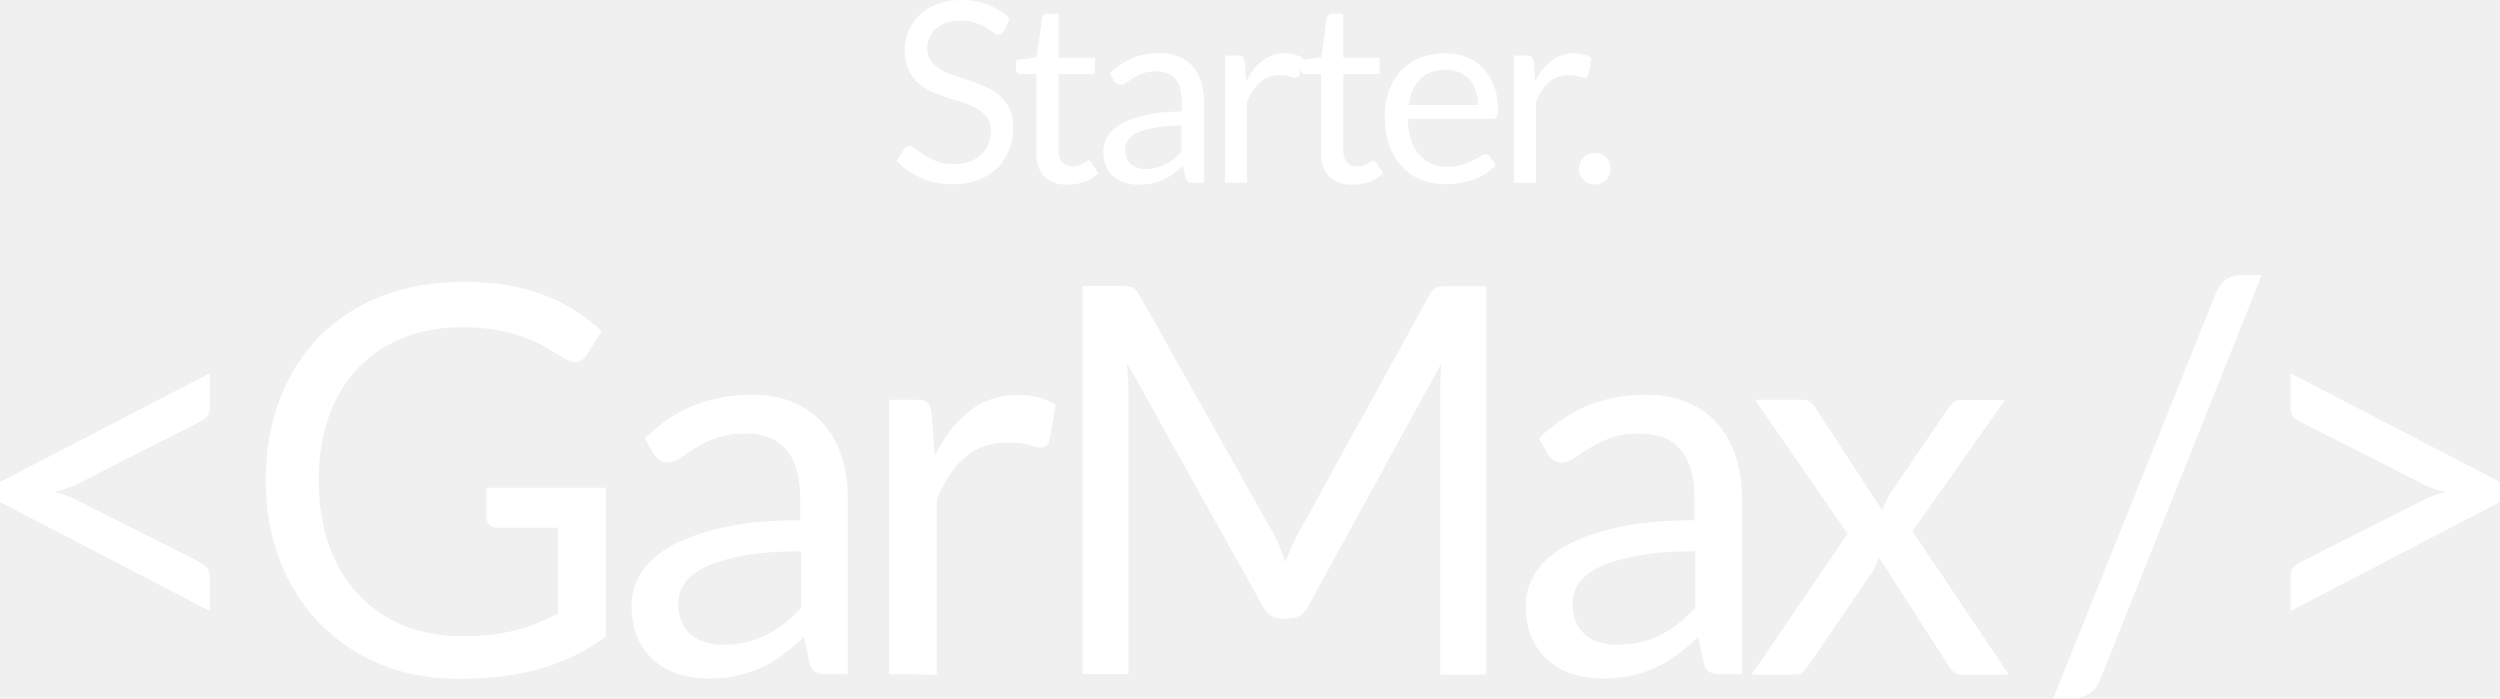
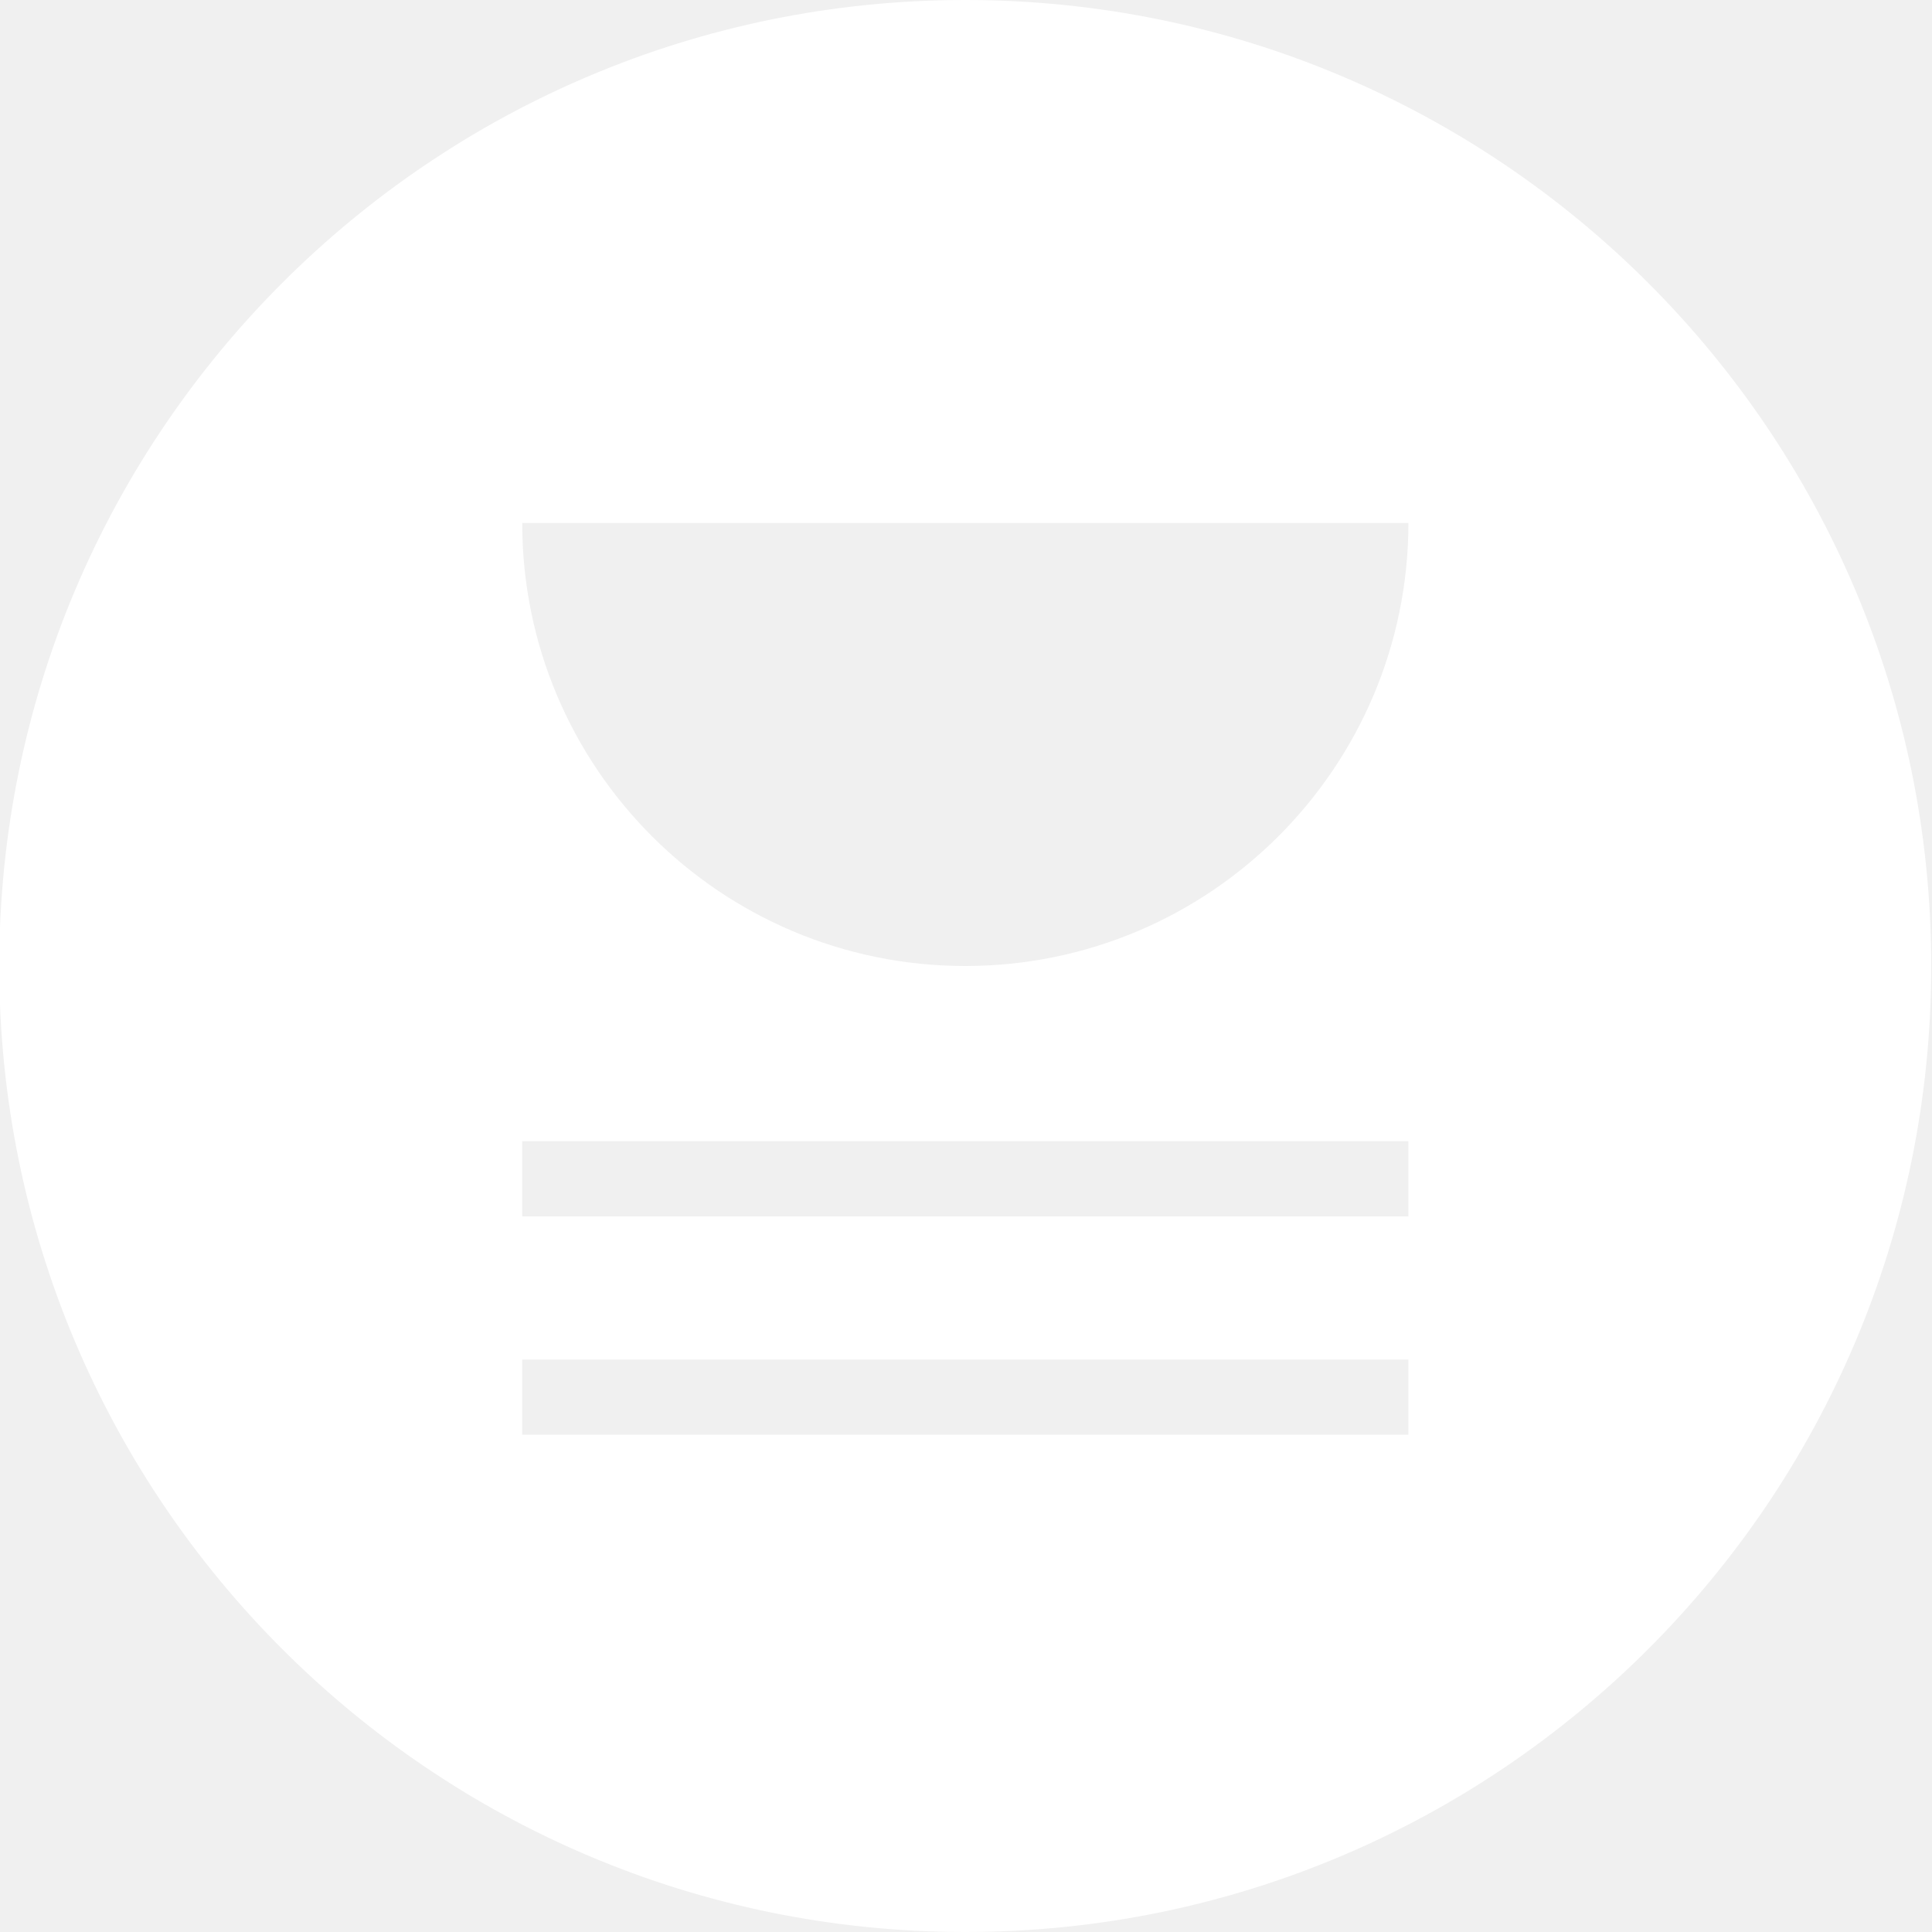
- <svg xmlns="http://www.w3.org/2000/svg" version="1.1" id="Layer_1" x="0px" y="0px" viewBox="0 0 1000 279.4" style="enable-background:new 0 0 1000 279.4;" xml:space="preserve">
-   <style type="text/css">
- 	.st0{fill:#FFFFFF;}
- </style>
-   <g>
-     <g>
-       <path class="st0" d="M0,192.8l83.9-43.5v13.8c0,1.2-0.3,2.3-0.9,3.2s-1.6,1.7-3,2.4l-48.7,24.7c-1.4,0.8-3,1.5-4.6,2    s-3.3,1-5.1,1.5c1.8,0.4,3.5,0.8,5.1,1.4c1.6,0.6,3.2,1.2,4.6,2L80,224.9c1.4,0.7,2.5,1.6,3,2.5c0.6,0.9,0.9,2,0.9,3.1v13.9    L0,200.8V192.8z" />
-       <path class="st0" d="M184.8,254.5c4.2,0,8-0.2,11.5-0.6c3.5-0.4,6.8-1,9.9-1.8c3.1-0.8,6-1.8,8.8-2.9c2.7-1.1,5.5-2.4,8.2-3.8    v-34.3h-24.1c-1.4,0-2.5-0.4-3.3-1.2s-1.2-1.8-1.2-2.9v-11.9h47.7v59.6c-3.9,2.8-8,5.3-12.2,7.4s-8.7,3.8-13.6,5.3    c-4.8,1.4-10,2.5-15.4,3.1c-5.5,0.7-11.5,1-17.9,1c-11.3,0-21.6-1.9-31-5.8s-17.5-9.3-24.3-16.3s-12.1-15.3-15.9-25.1    s-5.7-20.5-5.7-32.2c0-11.9,1.9-22.7,5.6-32.4c3.7-9.8,9-18.1,15.9-25.1s15.2-12.4,25-16.2c9.8-3.8,20.8-5.7,32.9-5.7    c6.1,0,11.9,0.5,17.1,1.4c5.3,0.9,10.2,2.2,14.7,3.9c4.5,1.7,8.7,3.8,12.5,6.2c3.8,2.4,7.4,5.1,10.7,8.2l-6,9.5    c-1.2,2-2.8,2.9-4.8,2.9c-1.2,0-2.4-0.4-3.8-1.2c-1.8-1-3.8-2.2-6.1-3.7c-2.2-1.4-5-2.8-8.2-4.2c-3.2-1.3-7-2.5-11.4-3.4    s-9.6-1.4-15.6-1.4c-8.7,0-16.7,1.4-23.7,4.3c-7.1,2.9-13.1,6.9-18.1,12.2s-8.8,11.7-11.5,19.3s-4,16-4,25.4    c0,9.8,1.4,18.6,4.2,26.3s6.7,14.2,11.8,19.6c5.1,5.4,11.1,9.4,18,12.3C168.8,253,176.4,254.5,184.8,254.5z" />
-       <path class="st0" d="M339.3,269.7h-8.6c-1.9,0-3.4-0.3-4.6-0.9s-1.9-1.8-2.3-3.7l-2.2-10.2c-2.9,2.6-5.7,4.9-8.5,7    c-2.7,2.1-5.6,3.8-8.7,5.2c-3,1.4-6.3,2.5-9.7,3.2c-3.4,0.7-7.2,1.1-11.4,1.1c-4.3,0-8.3-0.6-12-1.8s-7-3-9.7-5.4    s-4.9-5.4-6.6-9.1c-1.6-3.7-2.4-8-2.4-13c0-4.3,1.2-8.5,3.6-12.6c2.4-4,6.2-7.6,11.5-10.7c5.3-3.1,12.3-5.7,20.9-7.7    s19.1-3,31.5-3v-8.6c0-8.6-1.8-15.1-5.5-19.5c-3.6-4.4-9.1-6.6-16.2-6.6c-4.7,0-8.7,0.6-11.9,1.8c-3.2,1.2-6,2.5-8.3,4    s-4.4,2.8-6.1,4s-3.4,1.8-5,1.8c-1.3,0-2.4-0.3-3.4-1s-1.8-1.5-2.3-2.5l-3.5-6.2c6.1-5.9,12.6-10.2,19.6-13.1    c7-2.9,14.8-4.3,23.3-4.3c6.1,0,11.6,1,16.4,3s8.8,4.8,12,8.5c3.3,3.6,5.7,8,7.4,13.1c1.7,5.1,2.5,10.8,2.5,16.9v70.3L339.3,269.7    L339.3,269.7z M289.2,257.9c3.4,0,6.5-0.3,9.3-1s5.5-1.7,8-2.9c2.5-1.3,4.9-2.8,7.2-4.6c2.3-1.8,4.5-3.9,6.7-6.2v-22.7    c-8.9,0-16.4,0.6-22.7,1.7c-6.2,1.1-11.3,2.6-15.2,4.4c-3.9,1.8-6.7,4-8.5,6.4c-1.8,2.5-2.7,5.2-2.7,8.3c0,2.9,0.5,5.4,1.4,7.5    s2.2,3.8,3.8,5.2c1.6,1.3,3.5,2.3,5.6,2.9C284.3,257.6,286.7,257.9,289.2,257.9z" />
-       <path class="st0" d="M355.6,269.7V159.9h11.1c2.1,0,3.5,0.4,4.3,1.2s1.3,2.2,1.6,4.1l1.3,17.1c3.8-7.7,8.4-13.6,13.9-17.9    c5.5-4.3,12-6.4,19.5-6.4c3,0,5.8,0.3,8.2,1c2.5,0.7,4.7,1.6,6.8,2.9l-2.5,14.4c-0.5,1.8-1.6,2.7-3.4,2.7c-1,0-2.6-0.3-4.7-1    s-5-1-8.8-1c-6.7,0-12.3,2-16.9,5.9c-4.5,3.9-8.3,9.6-11.3,17v69.9L355.6,269.7L355.6,269.7z" />
-       <path class="st0" d="M512,219.1c0.8,1.9,1.5,3.8,2.2,5.8c0.7-2,1.5-4,2.3-5.8s1.7-3.7,2.7-5.6l52.6-95.5c0.9-1.7,1.9-2.7,2.9-3    c1-0.4,2.5-0.5,4.3-0.5h15.5v155.3h-18.4V155.6c0-1.5,0-3.1,0.1-4.9c0.1-1.7,0.2-3.5,0.3-5.3l-53.2,97.1c-1.8,3.3-4.3,4.9-7.6,4.9    h-3c-3.3,0-5.8-1.6-7.6-4.9L450.7,145c0.2,1.9,0.4,3.7,0.5,5.5s0.2,3.5,0.2,5v114.1H433V114.4h15.5c1.9,0,3.3,0.2,4.3,0.5    c1,0.4,2,1.4,2.9,3l53.7,95.6C510.4,215.3,511.3,217.1,512,219.1z" />
-       <path class="st0" d="M697,269.7h-8.6c-1.9,0-3.4-0.3-4.6-0.9c-1.2-0.6-1.9-1.8-2.3-3.7l-2.2-10.2c-2.9,2.6-5.7,4.9-8.5,7    c-2.7,2.1-5.6,3.8-8.7,5.2c-3,1.4-6.3,2.5-9.7,3.2s-7.2,1.1-11.4,1.1c-4.3,0-8.3-0.6-12-1.8s-7-3-9.7-5.4s-4.9-5.4-6.6-9.1    c-1.6-3.7-2.4-8-2.4-13c0-4.3,1.2-8.5,3.6-12.6c2.4-4,6.2-7.6,11.5-10.7c5.3-3.1,12.3-5.7,20.9-7.7c8.6-2,19.1-3,31.5-3v-8.6    c0-8.6-1.8-15.1-5.5-19.5c-3.6-4.4-9.1-6.6-16.2-6.6c-4.7,0-8.7,0.6-11.9,1.8s-6,2.5-8.3,4c-2.4,1.5-4.4,2.8-6.1,4    c-1.7,1.2-3.4,1.8-5,1.8c-1.3,0-2.4-0.3-3.4-1s-1.8-1.5-2.3-2.5l-3.5-6.2c6.1-5.9,12.6-10.2,19.6-13.1c7-2.9,14.8-4.3,23.3-4.3    c6.1,0,11.6,1,16.4,3c4.8,2,8.8,4.8,12,8.5c3.3,3.6,5.7,8,7.4,13.1s2.5,10.8,2.5,16.9v70.3L697,269.7L697,269.7z M646.9,257.9    c3.4,0,6.5-0.3,9.3-1s5.5-1.7,8-2.9c2.5-1.3,4.9-2.8,7.2-4.6s4.5-3.9,6.7-6.2v-22.7c-8.9,0-16.4,0.6-22.7,1.7    c-6.2,1.1-11.3,2.6-15.2,4.4c-3.9,1.8-6.7,4-8.5,6.4c-1.8,2.5-2.7,5.2-2.7,8.3c0,2.9,0.5,5.4,1.4,7.5s2.2,3.8,3.8,5.2    c1.6,1.3,3.5,2.3,5.6,2.9C642.1,257.6,644.4,257.9,646.9,257.9z" />
-       <path class="st0" d="M739,213.5l-37-53.6h18.5c1.6,0,2.7,0.3,3.5,0.8c0.7,0.5,1.4,1.2,2,2.2l26.9,41.2c0.7-2,1.6-4,2.8-6.1    l23.6-34.7c0.7-1,1.4-1.8,2.2-2.4c0.7-0.6,1.6-0.9,2.7-0.9H802l-37,52.5l38.5,57.3H785c-1.6,0-2.8-0.4-3.7-1.2s-1.6-1.8-2.2-2.8    l-27.6-43c-0.5,2.1-1.3,4-2.3,5.6l-25.6,37.4c-0.7,1-1.5,1.9-2.3,2.8c-0.8,0.8-2,1.2-3.4,1.2h-17.2L739,213.5z" />
-       <path class="st0" d="M840,272c-1,2.5-2.5,4.4-4.5,5.6s-4,1.8-6.1,1.8h-8.1l65.1-162.3c0.9-2.3,2.3-4.1,4-5.3    c1.7-1.2,3.8-1.8,6.2-1.8h8.1L840,272z" />
-       <path class="st0" d="M916.2,244.4v-13.9c0-1.2,0.3-2.2,0.9-3.1c0.6-0.9,1.6-1.8,3-2.5l48.7-24.6c1.4-0.7,2.9-1.4,4.5-2    s3.2-1,5-1.4c-1.8-0.4-3.5-0.9-5-1.5c-1.6-0.5-3.1-1.2-4.5-2l-48.7-24.7c-1.4-0.7-2.5-1.5-3-2.4c-0.6-0.9-0.9-2-0.9-3.2v-13.8    l83.8,43.5v8L916.2,244.4z" />
-     </g>
-     <g>
-       <path class="st0" d="M401.6,12.3c-0.3,0.5-0.6,0.9-1,1.1c-0.3,0.3-0.8,0.4-1.3,0.4c-0.6,0-1.2-0.3-2-0.9s-1.7-1.2-2.9-1.9    c-1.2-0.7-2.5-1.3-4.2-1.9c-1.6-0.6-3.6-0.9-5.9-0.9c-2.2,0-4.1,0.3-5.8,0.9c-1.7,0.6-3.1,1.4-4.2,2.4s-2,2.2-2.5,3.5    c-0.6,1.4-0.9,2.8-0.9,4.4c0,2,0.5,3.7,1.5,5s2.3,2.5,3.9,3.4s3.5,1.8,5.5,2.4c2.1,0.7,4.2,1.4,6.3,2.1c2.2,0.7,4.3,1.6,6.3,2.5    c2.1,0.9,3.9,2.1,5.5,3.5s2.9,3.1,3.9,5.2c1,2,1.5,4.6,1.5,7.5c0,3.2-0.5,6.1-1.6,8.9s-2.6,5.2-4.7,7.2s-4.6,3.7-7.6,4.8    c-3,1.2-6.4,1.8-10.2,1.8c-4.7,0-8.9-0.8-12.7-2.5c-3.8-1.7-7.1-4-9.8-6.9l2.8-4.6c0.3-0.4,0.6-0.7,1-0.9c0.4-0.3,0.8-0.4,1.3-0.4    c0.7,0,1.5,0.4,2.4,1.1c0.9,0.8,2,1.6,3.4,2.5s3,1.7,4.9,2.5c1.9,0.8,4.3,1.1,7.1,1.1c2.3,0,4.4-0.3,6.2-1    c1.8-0.6,3.3-1.5,4.6-2.7c1.3-1.2,2.2-2.5,2.9-4.1c0.7-1.6,1-3.4,1-5.4c0-2.2-0.5-4-1.5-5.4s-2.3-2.6-3.9-3.5s-3.4-1.7-5.5-2.4    s-4.2-1.3-6.3-2c-2.2-0.7-4.3-1.5-6.3-2.4c-2.1-0.9-3.9-2.1-5.5-3.5s-2.9-3.2-3.9-5.4s-1.5-4.8-1.5-8c0-2.5,0.5-5,1.5-7.4    s2.4-4.5,4.3-6.3s4.2-3.3,7-4.4s5.9-1.7,9.5-1.7c4,0,7.7,0.6,11,1.9s6.2,3.1,8.7,5.5L401.6,12.3z" />
-       <path class="st0" d="M427,73.9c-4,0-7.1-1.1-9.3-3.4c-2.2-2.2-3.2-5.5-3.2-9.7V29.6h-6.1c-0.5,0-1-0.2-1.4-0.5s-0.6-0.8-0.6-1.5    V24l8.3-1.1l2.1-15.7c0.1-0.5,0.3-0.9,0.7-1.2c0.4-0.3,0.8-0.5,1.4-0.5h4.5v17.6H438v6.5h-14.6v30.6c0,2.1,0.5,3.7,1.6,4.8    c1,1,2.4,1.6,4,1.6c0.9,0,1.8-0.1,2.4-0.4c0.7-0.3,1.3-0.5,1.8-0.8s0.9-0.6,1.3-0.8c0.4-0.3,0.7-0.4,0.9-0.4    c0.5,0,0.9,0.3,1.3,0.9l2.6,4.3c-1.5,1.4-3.4,2.6-5.6,3.4C431.5,73.5,429.3,73.9,427,73.9z" />
-       <path class="st0" d="M481.4,73.1h-4c-0.9,0-1.6-0.1-2.1-0.4s-0.9-0.8-1.1-1.7l-1-4.7c-1.3,1.2-2.6,2.3-3.9,3.2    c-1.3,1-2.6,1.8-4,2.4c-1.4,0.7-2.9,1.1-4.5,1.5c-1.6,0.3-3.4,0.5-5.3,0.5c-2,0-3.8-0.3-5.6-0.8c-1.7-0.6-3.2-1.4-4.5-2.5    s-2.3-2.5-3-4.2c-0.8-1.7-1.1-3.7-1.1-6c0-2,0.6-4,1.7-5.8c1.1-1.9,2.9-3.5,5.4-5c2.5-1.4,5.7-2.6,9.7-3.6c4-0.9,8.9-1.4,14.6-1.4    v-4c0-4-0.8-7-2.5-9s-4.2-3.1-7.5-3.1c-2.2,0-4,0.3-5.5,0.8c-1.5,0.6-2.8,1.2-3.9,1.9c-1.1,0.7-2,1.3-2.8,1.9s-1.6,0.8-2.3,0.8    c-0.6,0-1.1-0.2-1.6-0.5s-0.8-0.7-1.1-1.2l-1.6-2.9c2.8-2.7,5.9-4.7,9.1-6.1c3.3-1.3,6.9-2,10.8-2c2.8,0,5.4,0.5,7.6,1.4    s4.1,2.2,5.6,3.9c1.5,1.7,2.6,3.7,3.4,6.1s1.2,5,1.2,7.8v32.7H481.4z M458.2,67.6c1.6,0,3-0.2,4.3-0.5s2.5-0.8,3.7-1.4    s2.3-1.3,3.3-2.1c1.1-0.8,2.1-1.8,3.1-2.9V50.2c-4.1,0-7.6,0.3-10.5,0.8s-5.2,1.2-7,2s-3.1,1.8-3.9,3c-0.8,1.1-1.2,2.4-1.2,3.8    c0,1.3,0.2,2.5,0.7,3.5c0.4,1,1,1.8,1.8,2.4c0.7,0.6,1.6,1.1,2.6,1.4C455.9,67.5,457,67.6,458.2,67.6z" />
-       <path class="st0" d="M490,73.1V22.2h5.1c1,0,1.6,0.2,2,0.6s0.6,1,0.8,1.9l0.6,7.9c1.7-3.6,3.9-6.3,6.5-8.3s5.6-3,9-3    c1.4,0,2.7,0.2,3.8,0.5s2.2,0.8,3.2,1.3l-1.2,6.7c-0.2,0.8-0.8,1.3-1.6,1.3c-0.5,0-1.2-0.2-2.2-0.5s-2.3-0.5-4.1-0.5    c-3.1,0-5.7,0.9-7.8,2.7c-2.1,1.8-3.8,4.4-5.3,7.9v32.4C498.8,73.1,490,73.1,490,73.1z" />
-       <path class="st0" d="M540.9,73.9c-4,0-7.1-1.1-9.3-3.4c-2.2-2.2-3.2-5.5-3.2-9.7V29.6h-6.1c-0.5,0-1-0.2-1.4-0.5s-0.6-0.8-0.6-1.5    V24l8.3-1.1l2.1-15.7c0.1-0.5,0.3-0.9,0.7-1.2s0.8-0.5,1.4-0.5h4.5v17.6h14.6v6.5h-14.6v30.6c0,2.1,0.5,3.7,1.6,4.8    c1,1,2.4,1.6,4,1.6c0.9,0,1.8-0.1,2.4-0.4c0.7-0.3,1.3-0.5,1.8-0.8s0.9-0.6,1.3-0.8c0.4-0.3,0.7-0.4,0.9-0.4    c0.5,0,0.9,0.3,1.3,0.9l2.6,4.3c-1.5,1.4-3.4,2.6-5.6,3.4C545.5,73.5,543.2,73.9,540.9,73.9z" />
-       <path class="st0" d="M578.1,21.3c3.1,0,5.9,0.5,8.4,1.5c2.6,1,4.8,2.5,6.7,4.4s3.3,4.3,4.4,7.1c1.1,2.8,1.6,6.1,1.6,9.7    c0,1.4-0.2,2.3-0.5,2.8s-0.9,0.7-1.7,0.7h-33.9c0.1,3.2,0.5,6,1.3,8.4s1.9,4.4,3.3,6c1.4,1.6,3.1,2.8,5,3.6    c1.9,0.8,4.1,1.2,6.5,1.2c2.2,0,4.2-0.3,5.8-0.8s3-1.1,4.2-1.7s2.2-1.2,2.9-1.7c0.8-0.5,1.5-0.8,2-0.8c0.7,0,1.3,0.3,1.7,0.9    l2.5,3.3c-1.1,1.3-2.4,2.5-4,3.5c-1.5,1-3.2,1.8-5,2.4s-3.6,1.1-5.5,1.4s-3.7,0.5-5.6,0.5c-3.5,0-6.8-0.6-9.7-1.8    c-3-1.2-5.5-2.9-7.7-5.2c-2.2-2.3-3.8-5.1-5.1-8.5c-1.2-3.4-1.8-7.3-1.8-11.7c0-3.6,0.5-6.9,1.6-10s2.7-5.8,4.7-8    c2-2.3,4.5-4,7.5-5.3C571.1,22,574.4,21.3,578.1,21.3z M578.3,27.9c-4.3,0-7.7,1.2-10.2,3.7s-4,6-4.6,10.4h27.7    c0-2.1-0.3-4-0.9-5.7c-0.6-1.7-1.4-3.2-2.5-4.5s-2.5-2.2-4-2.9C582.2,28.3,580.4,27.9,578.3,27.9z" />
-       <path class="st0" d="M605.6,73.1V22.2h5.1c1,0,1.6,0.2,2,0.6s0.6,1,0.8,1.9l0.6,7.9c1.7-3.6,3.9-6.3,6.5-8.3s5.6-3,9-3    c1.4,0,2.7,0.2,3.8,0.5s2.2,0.8,3.2,1.3l-1.2,6.7c-0.2,0.8-0.8,1.3-1.6,1.3c-0.5,0-1.2-0.2-2.2-0.5s-2.3-0.5-4.1-0.5    c-3.1,0-5.7,0.9-7.8,2.7c-2.1,1.8-3.8,4.4-5.3,7.9v32.4C614.4,73.1,605.6,73.1,605.6,73.1z" />
-       <path class="st0" d="M631.6,67.5c0-0.9,0.2-1.7,0.5-2.5s0.8-1.4,1.3-2c0.6-0.6,1.2-1,2-1.4c0.8-0.3,1.6-0.5,2.5-0.5    s1.7,0.2,2.5,0.5s1.4,0.8,2,1.4s1,1.2,1.3,2s0.5,1.6,0.5,2.5s-0.2,1.7-0.5,2.5s-0.8,1.4-1.3,2c-0.6,0.6-1.2,1-2,1.3    s-1.6,0.5-2.5,0.5s-1.7-0.2-2.5-0.5s-1.4-0.8-2-1.3c-0.6-0.6-1-1.2-1.3-2C631.7,69.3,631.6,68.4,631.6,67.5z" />
-     </g>
-   </g>
+ <svg xmlns="http://www.w3.org/2000/svg" version="1.1" id="Layer_1" x="0px" y="0px" viewBox="0 0 1000 1000" enable-background="new 0 0 1000 1000" xml:space="preserve">
+   <path fill="#FFFFFF" d="M499.6,0C223.5,0-0.4,223.9-0.4,500s223.9,500,500,500c276.1,0,500-223.9,500-500S775.7,0,499.6,0z   M728.9,742.6H270.3v-38.9h458.7V742.6z M728.9,629.6H270.3v-38.9h458.7V629.6z M499.6,500c-126.7,0-229.3-102.7-229.3-229.3h458.7  C728.9,397.3,626.2,500,499.6,500z" />
</svg>
